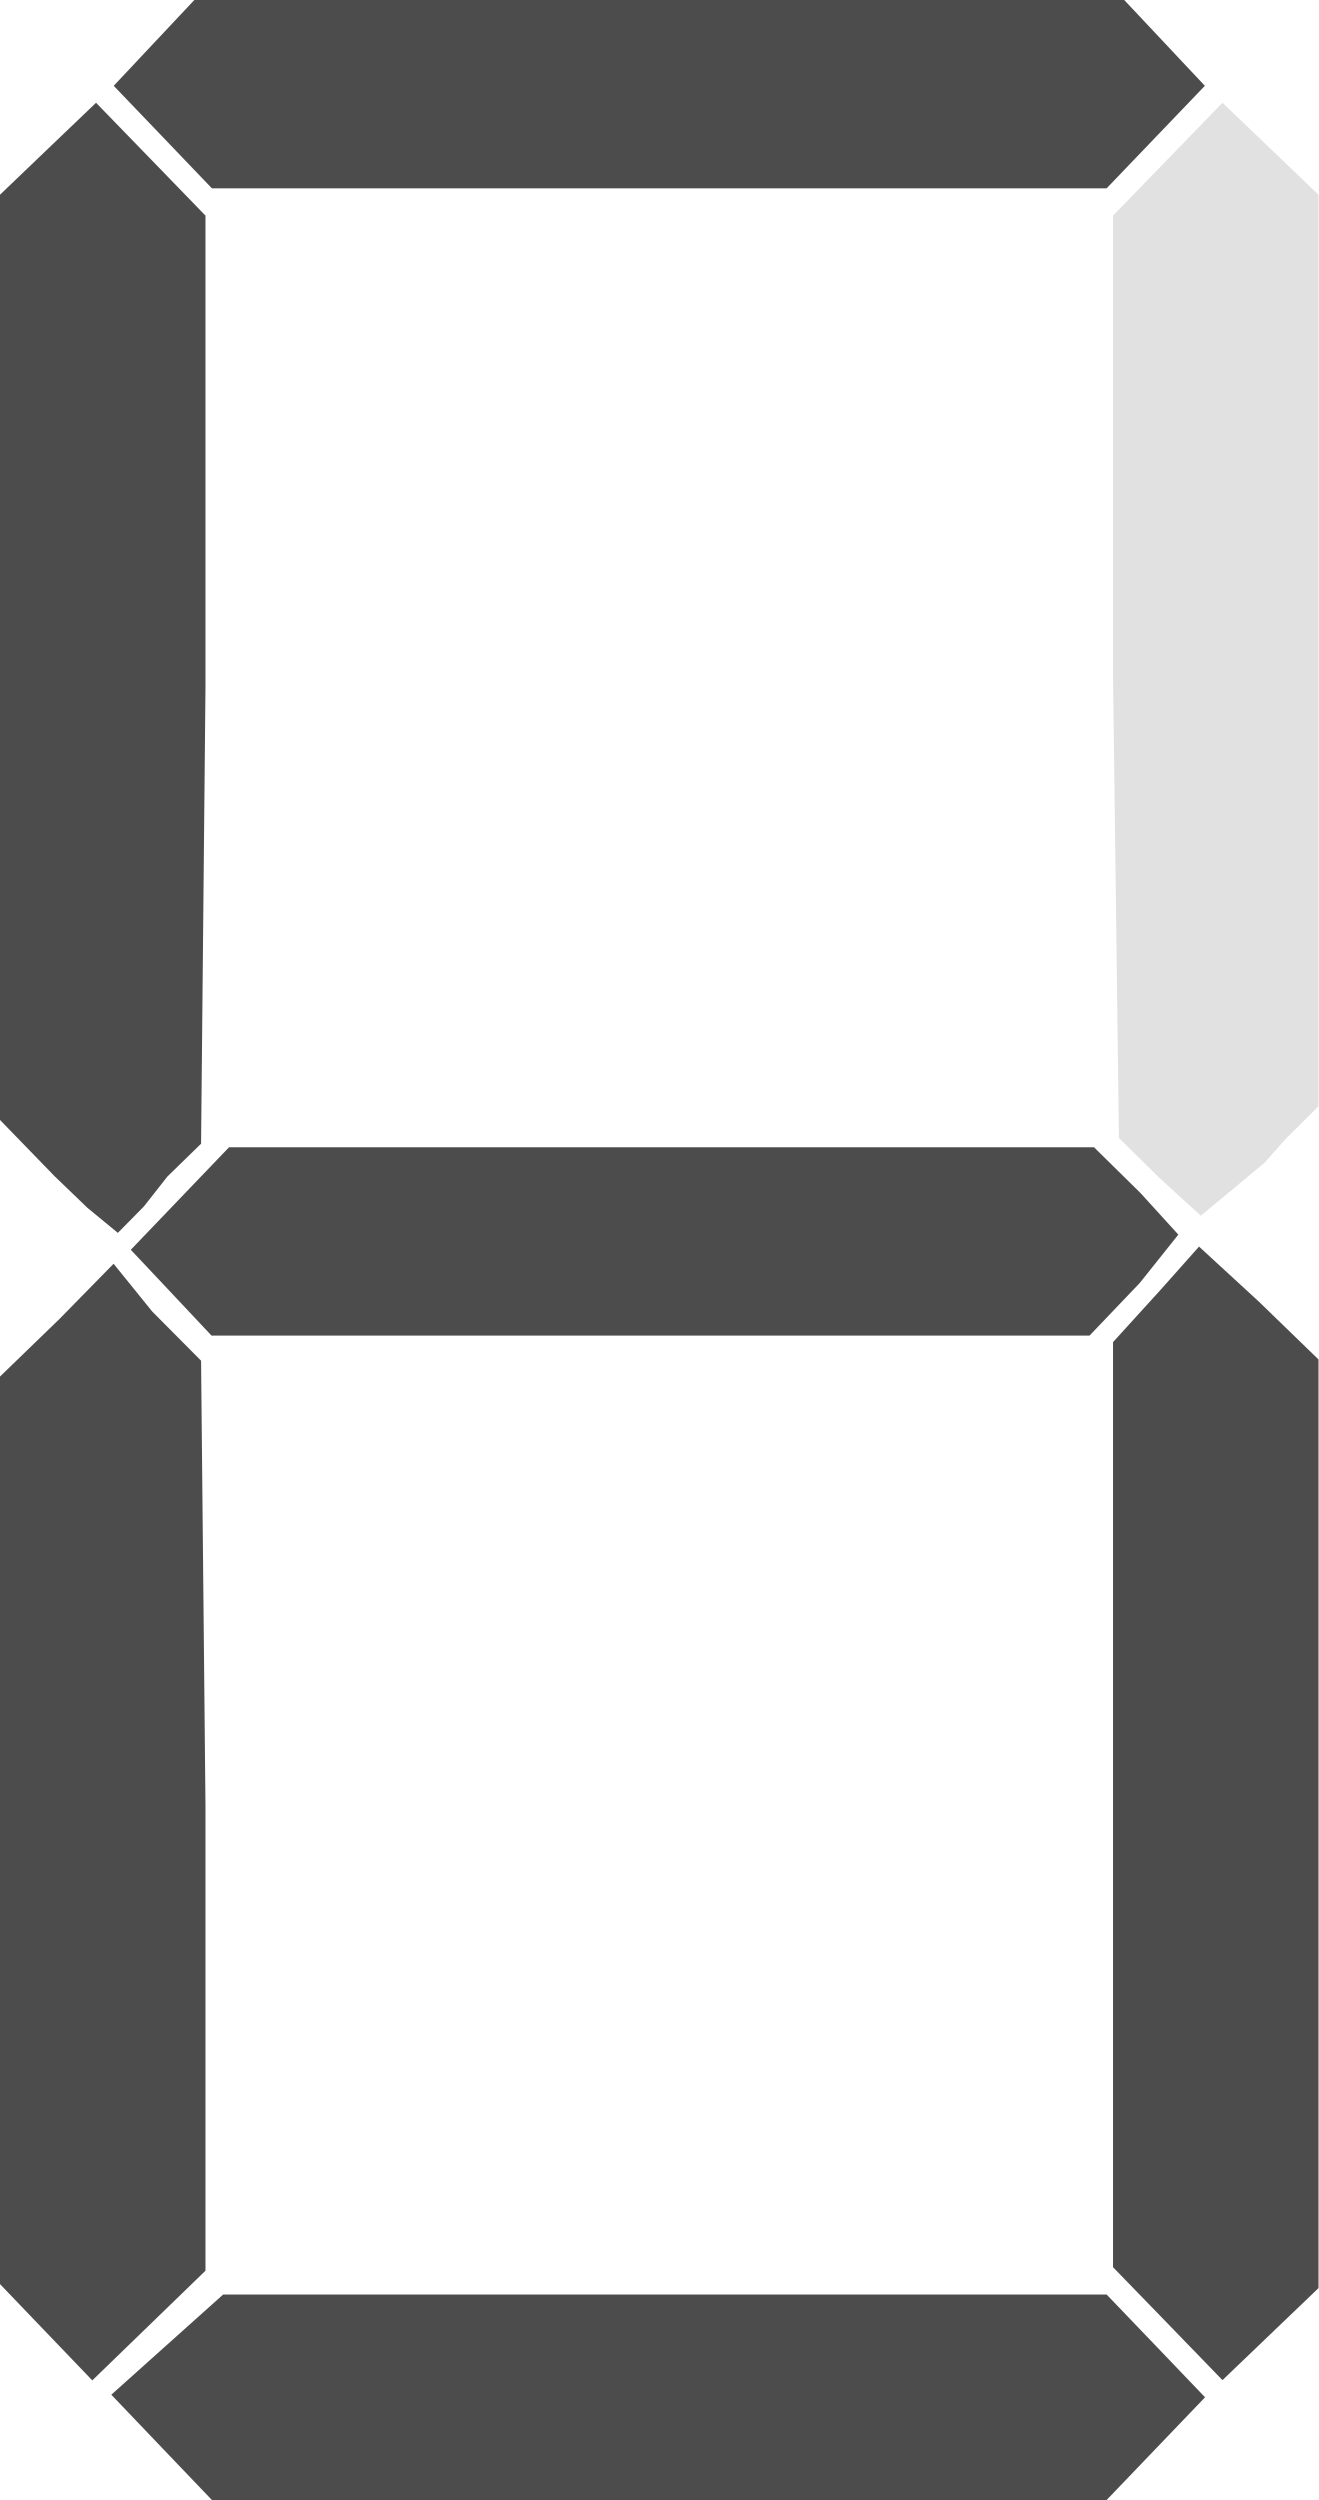
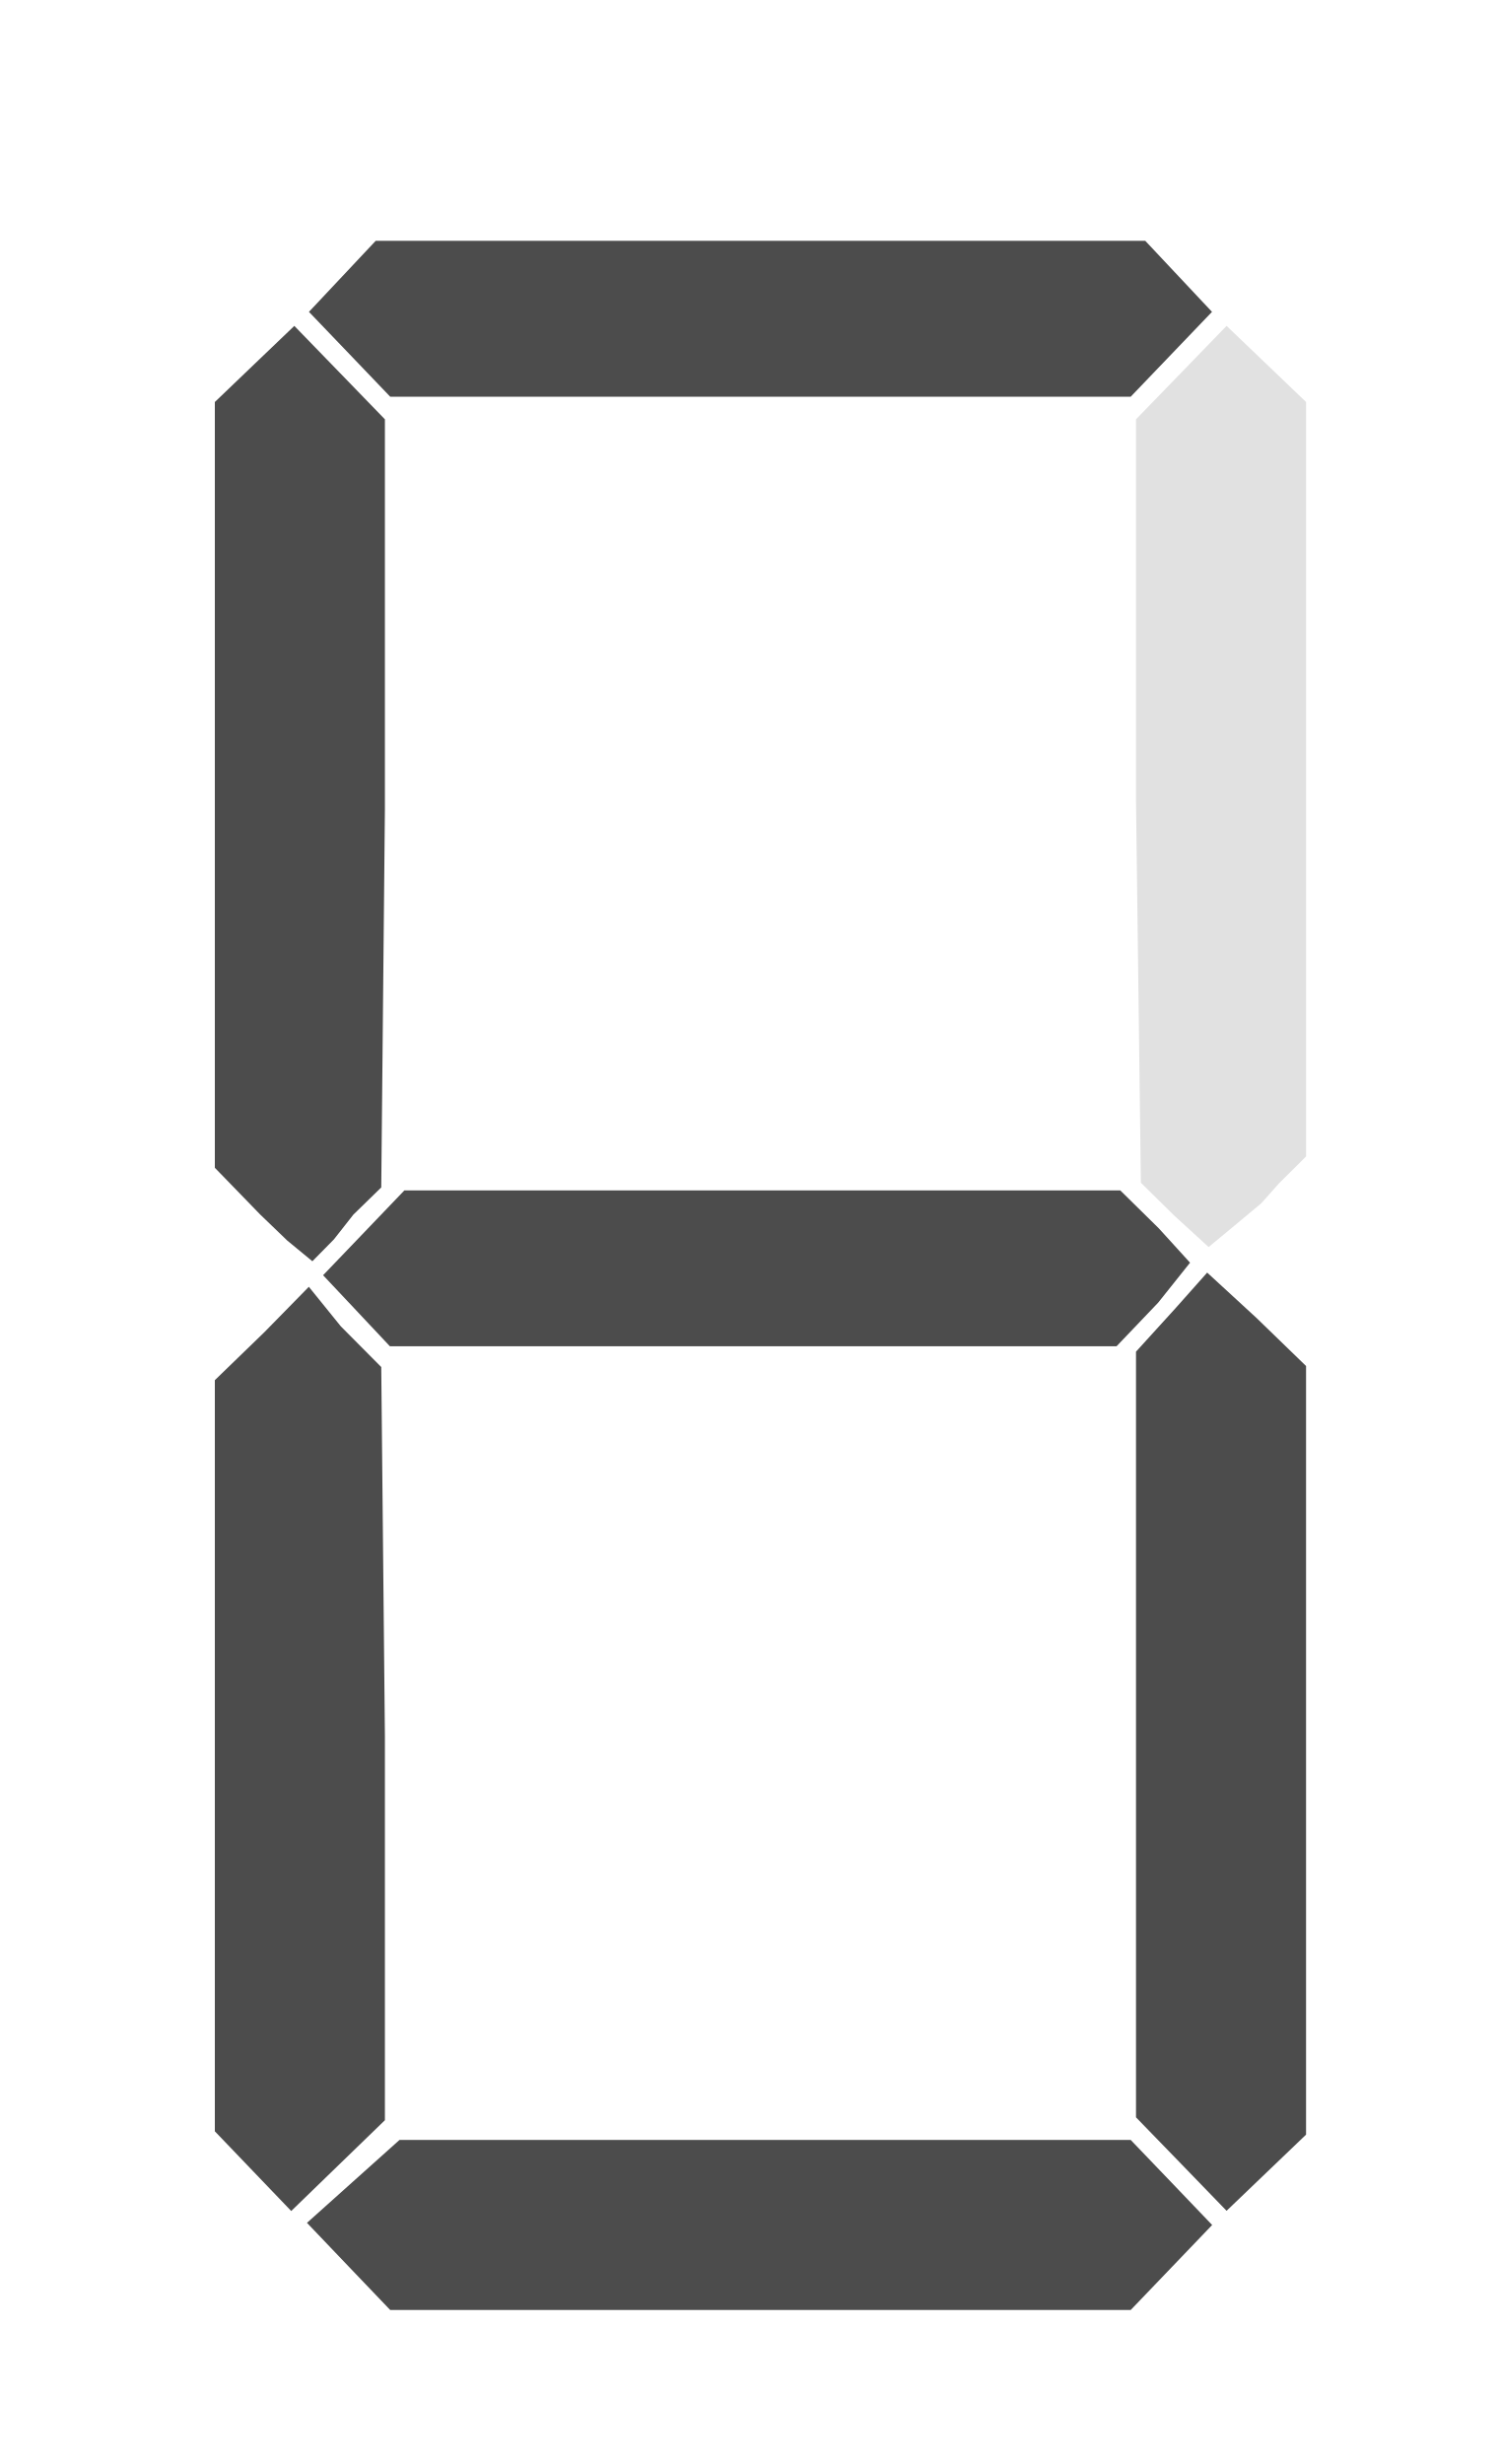
- <svg xmlns="http://www.w3.org/2000/svg" viewBox="232.252 133.259 77 145.999">
-   <path style="fill:#4c4c4c;stroke-width:0.265" d="M 46.508 71.312 L 45.731 70.498 L 46.595 69.724 L 47.459 68.95 L 54.285 68.95 L 61.11 68.95 L 61.871 69.744 L 62.631 70.538 L 61.871 71.331 L 61.11 72.125 L 54.198 72.125 L 47.285 72.125 L 46.508 71.312 Z" id="path1" transform="matrix(3.779528, 0, 0, 3.779528, 65.91116, 6.659469)" />
-   <path style="fill:#4c4c4c;stroke-width:0.265" d="M 44.724 69.533 L 44.011 68.789 L 44.011 61.778 L 44.011 54.766 L 44.934 53.872 L 45.766 53.023 L 46.363 53.761 L 47.118 54.521 L 47.186 61.404 L 47.186 68.582 L 46.312 69.429 L 45.437 70.277 L 44.724 69.533 Z" id="path2" transform="matrix(3.779528, 0, 0, 3.779528, 65.91116, 6.659469)" />
-   <path style="fill:#4c4c4c;stroke-width:0.265" d="M 62.055 69.4 L 61.209 68.528 L 61.209 61.245 L 61.209 54.234 L 61.942 53.428 L 62.538 52.758 L 63.461 53.607 L 64.384 54.502 L 64.384 61.676 L 64.384 68.851 L 63.642 69.562 L 62.9 70.273 L 62.055 69.4 Z" id="path3" transform="matrix(3.779528, 0, 0, 3.779528, 65.91116, 6.659469)" />
-   <path style="fill:#4c4c4c;stroke-width:0.265" d="M 46.656 53.47 L 46.032 52.807 L 46.791 52.015 L 47.55 51.223 L 54.233 51.223 L 60.915 51.223 L 61.635 51.932 L 62.218 52.573 L 61.623 53.319 L 60.846 54.133 L 54.062 54.133 L 47.279 54.133 L 46.656 53.47 Z" id="path4" transform="matrix(3.779528, 0, 0, 3.779528, 65.91116, 6.659469)" />
-   <path style="fill:#4c4c4c;stroke-width:0.265" d="M 44.857 51.673 L 44.011 50.801 L 44.011 43.653 L 44.011 36.505 L 44.753 35.794 L 45.495 35.084 L 46.341 35.956 L 47.186 36.828 L 47.186 44.112 L 47.118 51.168 L 46.597 51.676 L 46.235 52.137 L 45.832 52.546 L 45.362 52.159 L 44.857 51.673 Z" id="path5" transform="matrix(3.779528, 0, 0, 3.779528, 65.91116, 6.659469)" />
-   <path style="fill:#e1e1e1;stroke-width:0.265" d="M 61.921 51.692 L 61.3 51.08 L 61.209 43.942 L 61.209 36.828 L 62.055 35.956 L 62.9 35.084 L 63.642 35.794 L 64.384 36.505 L 64.384 43.548 L 64.384 50.59 L 63.876 51.095 L 63.549 51.463 L 63.115 51.825 L 62.565 52.281 L 61.921 51.692 Z" id="path6" transform="matrix(3.779528, 0, 0, 3.779528, 65.91116, 6.659469)" />
-   <path style="fill:#4c4c4c;stroke-width:0.265" d="M 46.527 35.614 L 45.768 34.822 L 46.391 34.159 L 47.014 33.496 L 54.198 33.496 L 61.382 33.496 L 62.005 34.159 L 62.628 34.822 L 61.869 35.614 L 61.11 36.406 L 54.198 36.406 L 47.285 36.406 L 46.527 35.614 Z" id="path7" transform="matrix(3.779528, 0, 0, 3.779528, 65.91116, 6.659469)" />
+ <svg xmlns="http://www.w3.org/2000/svg" width="28" height="46" viewBox="40 30 28 44">
+   <path style="fill:#4c4c4c;stroke-width:0.265" d="M 46.508 71.312 L 45.731 70.498 L 46.595 69.724 L 47.459 68.95 L 54.285 68.95 L 61.11 68.95 L 61.871 69.744 L 62.631 70.538 L 61.871 71.331 L 61.11 72.125 L 54.198 72.125 L 47.285 72.125 L 46.508 71.312 Z" id="path1" />
+   <path style="fill:#4c4c4c;stroke-width:0.265" d="M 44.724 69.533 L 44.011 68.789 L 44.011 61.778 L 44.011 54.766 L 44.934 53.872 L 45.766 53.023 L 46.363 53.761 L 47.118 54.521 L 47.186 61.404 L 47.186 68.582 L 46.312 69.429 L 45.437 70.277 L 44.724 69.533 Z" id="path2" />
+   <path style="fill:#4c4c4c;stroke-width:0.265" d="M 62.055 69.4 L 61.209 68.528 L 61.209 61.245 L 61.209 54.234 L 61.942 53.428 L 62.538 52.758 L 63.461 53.607 L 64.384 54.502 L 64.384 61.676 L 64.384 68.851 L 63.642 69.562 L 62.9 70.273 L 62.055 69.4 Z" id="path3" />
+   <path style="fill:#4c4c4c;stroke-width:0.265" d="M 46.656 53.47 L 46.032 52.807 L 46.791 52.015 L 47.55 51.223 L 54.233 51.223 L 60.915 51.223 L 61.635 51.932 L 62.218 52.573 L 61.623 53.319 L 60.846 54.133 L 54.062 54.133 L 47.279 54.133 L 46.656 53.47 Z" id="path4" />
+   <path style="fill:#4c4c4c;stroke-width:0.265" d="M 44.857 51.673 L 44.011 50.801 L 44.011 43.653 L 44.011 36.505 L 44.753 35.794 L 45.495 35.084 L 46.341 35.956 L 47.186 36.828 L 47.186 44.112 L 47.118 51.168 L 46.597 51.676 L 46.235 52.137 L 45.832 52.546 L 45.362 52.159 L 44.857 51.673 Z" id="path5" />
+   <path style="fill:#e1e1e1;stroke-width:0.265" d="M 61.921 51.692 L 61.3 51.08 L 61.209 43.942 L 61.209 36.828 L 62.055 35.956 L 62.9 35.084 L 63.642 35.794 L 64.384 36.505 L 64.384 43.548 L 64.384 50.59 L 63.876 51.095 L 63.549 51.463 L 63.115 51.825 L 62.565 52.281 L 61.921 51.692 Z" id="path6" />
+   <path style="fill:#4c4c4c;stroke-width:0.265" d="M 46.527 35.614 L 45.768 34.822 L 46.391 34.159 L 47.014 33.496 L 54.198 33.496 L 61.382 33.496 L 62.005 34.159 L 62.628 34.822 L 61.869 35.614 L 61.11 36.406 L 54.198 36.406 L 47.285 36.406 L 46.527 35.614 Z" id="path7" />
</svg>
